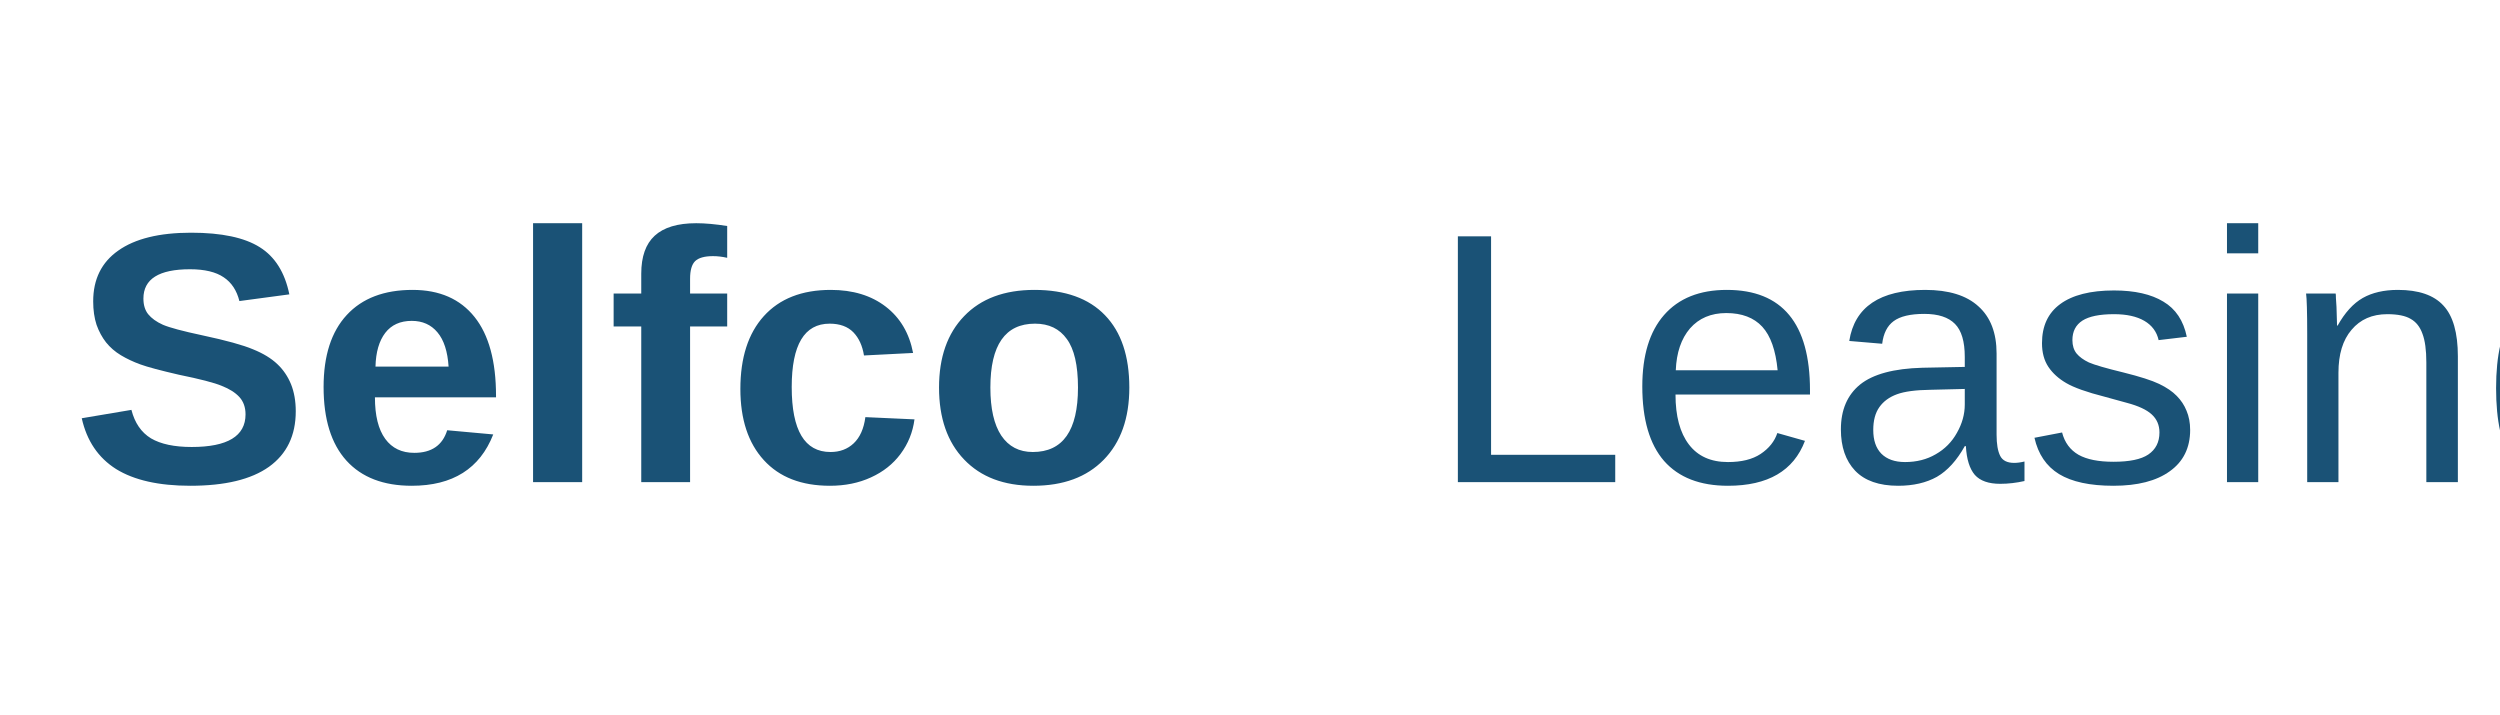
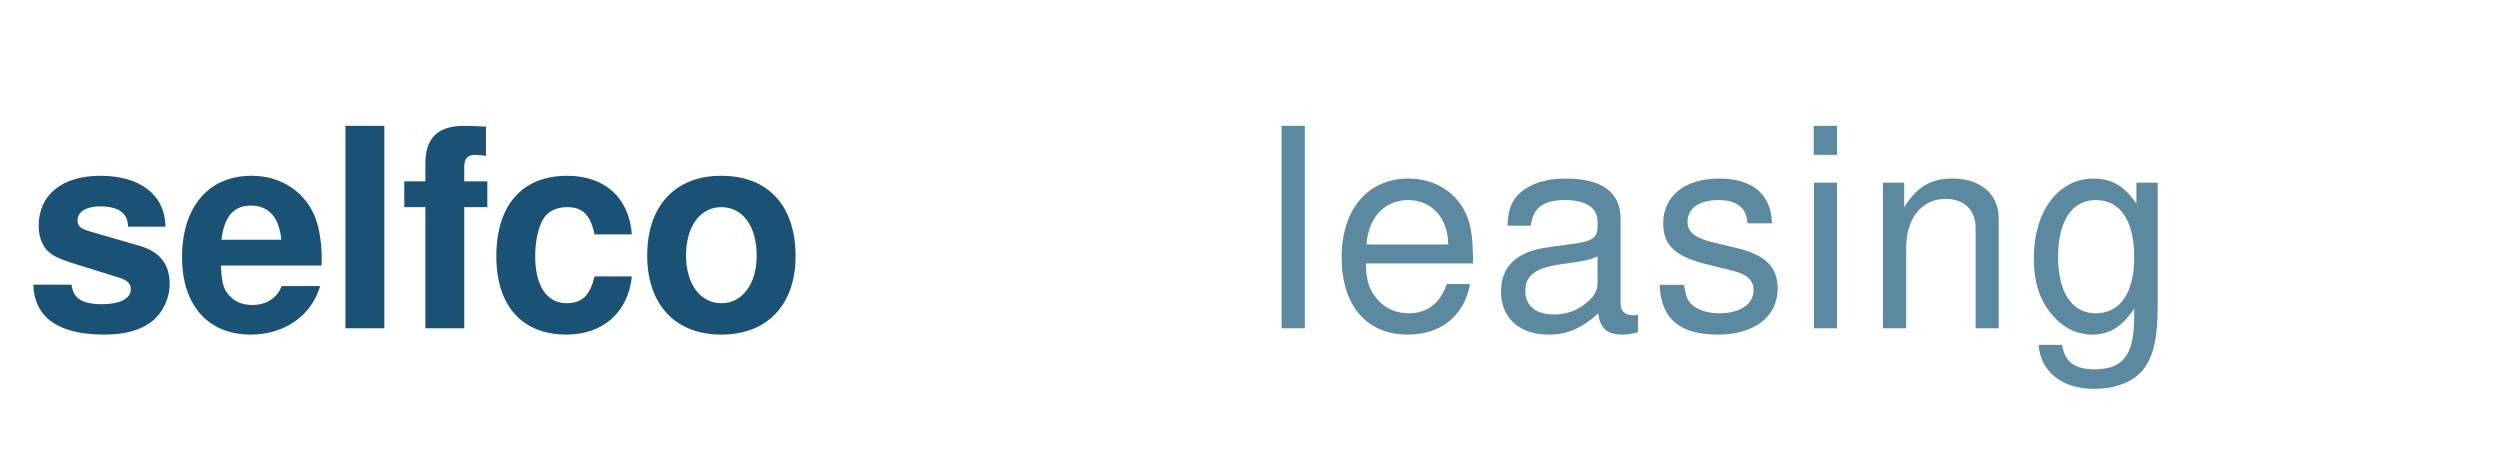
- <svg xmlns="http://www.w3.org/2000/svg" viewBox="0 0 140 40" fill="none">
-   <text x="4" y="27" font-family="Arial, Helvetica, sans-serif" font-size="20" font-weight="700" fill="#1a5276">Selfco</text>
-   <text x="80" y="27" font-family="Arial, Helvetica, sans-serif" font-size="20" font-weight="300" fill="#1a5276">Leasing</text>
+ <svg xmlns="http://www.w3.org/2000/svg" viewBox="0 0 198 36" fill="none">
+   <text x="2" y="26" font-family="'Helvetica Neue',Helvetica,Arial,sans-serif" font-size="22" font-weight="800" fill="#1a5276" letter-spacing="-0.3">selfco</text>
+   <text x="100" y="26" font-family="'Helvetica Neue',Helvetica,Arial,sans-serif" font-size="22" font-weight="300" fill="#5b8aa0" letter-spacing="0.5">leasing</text>
</svg>
